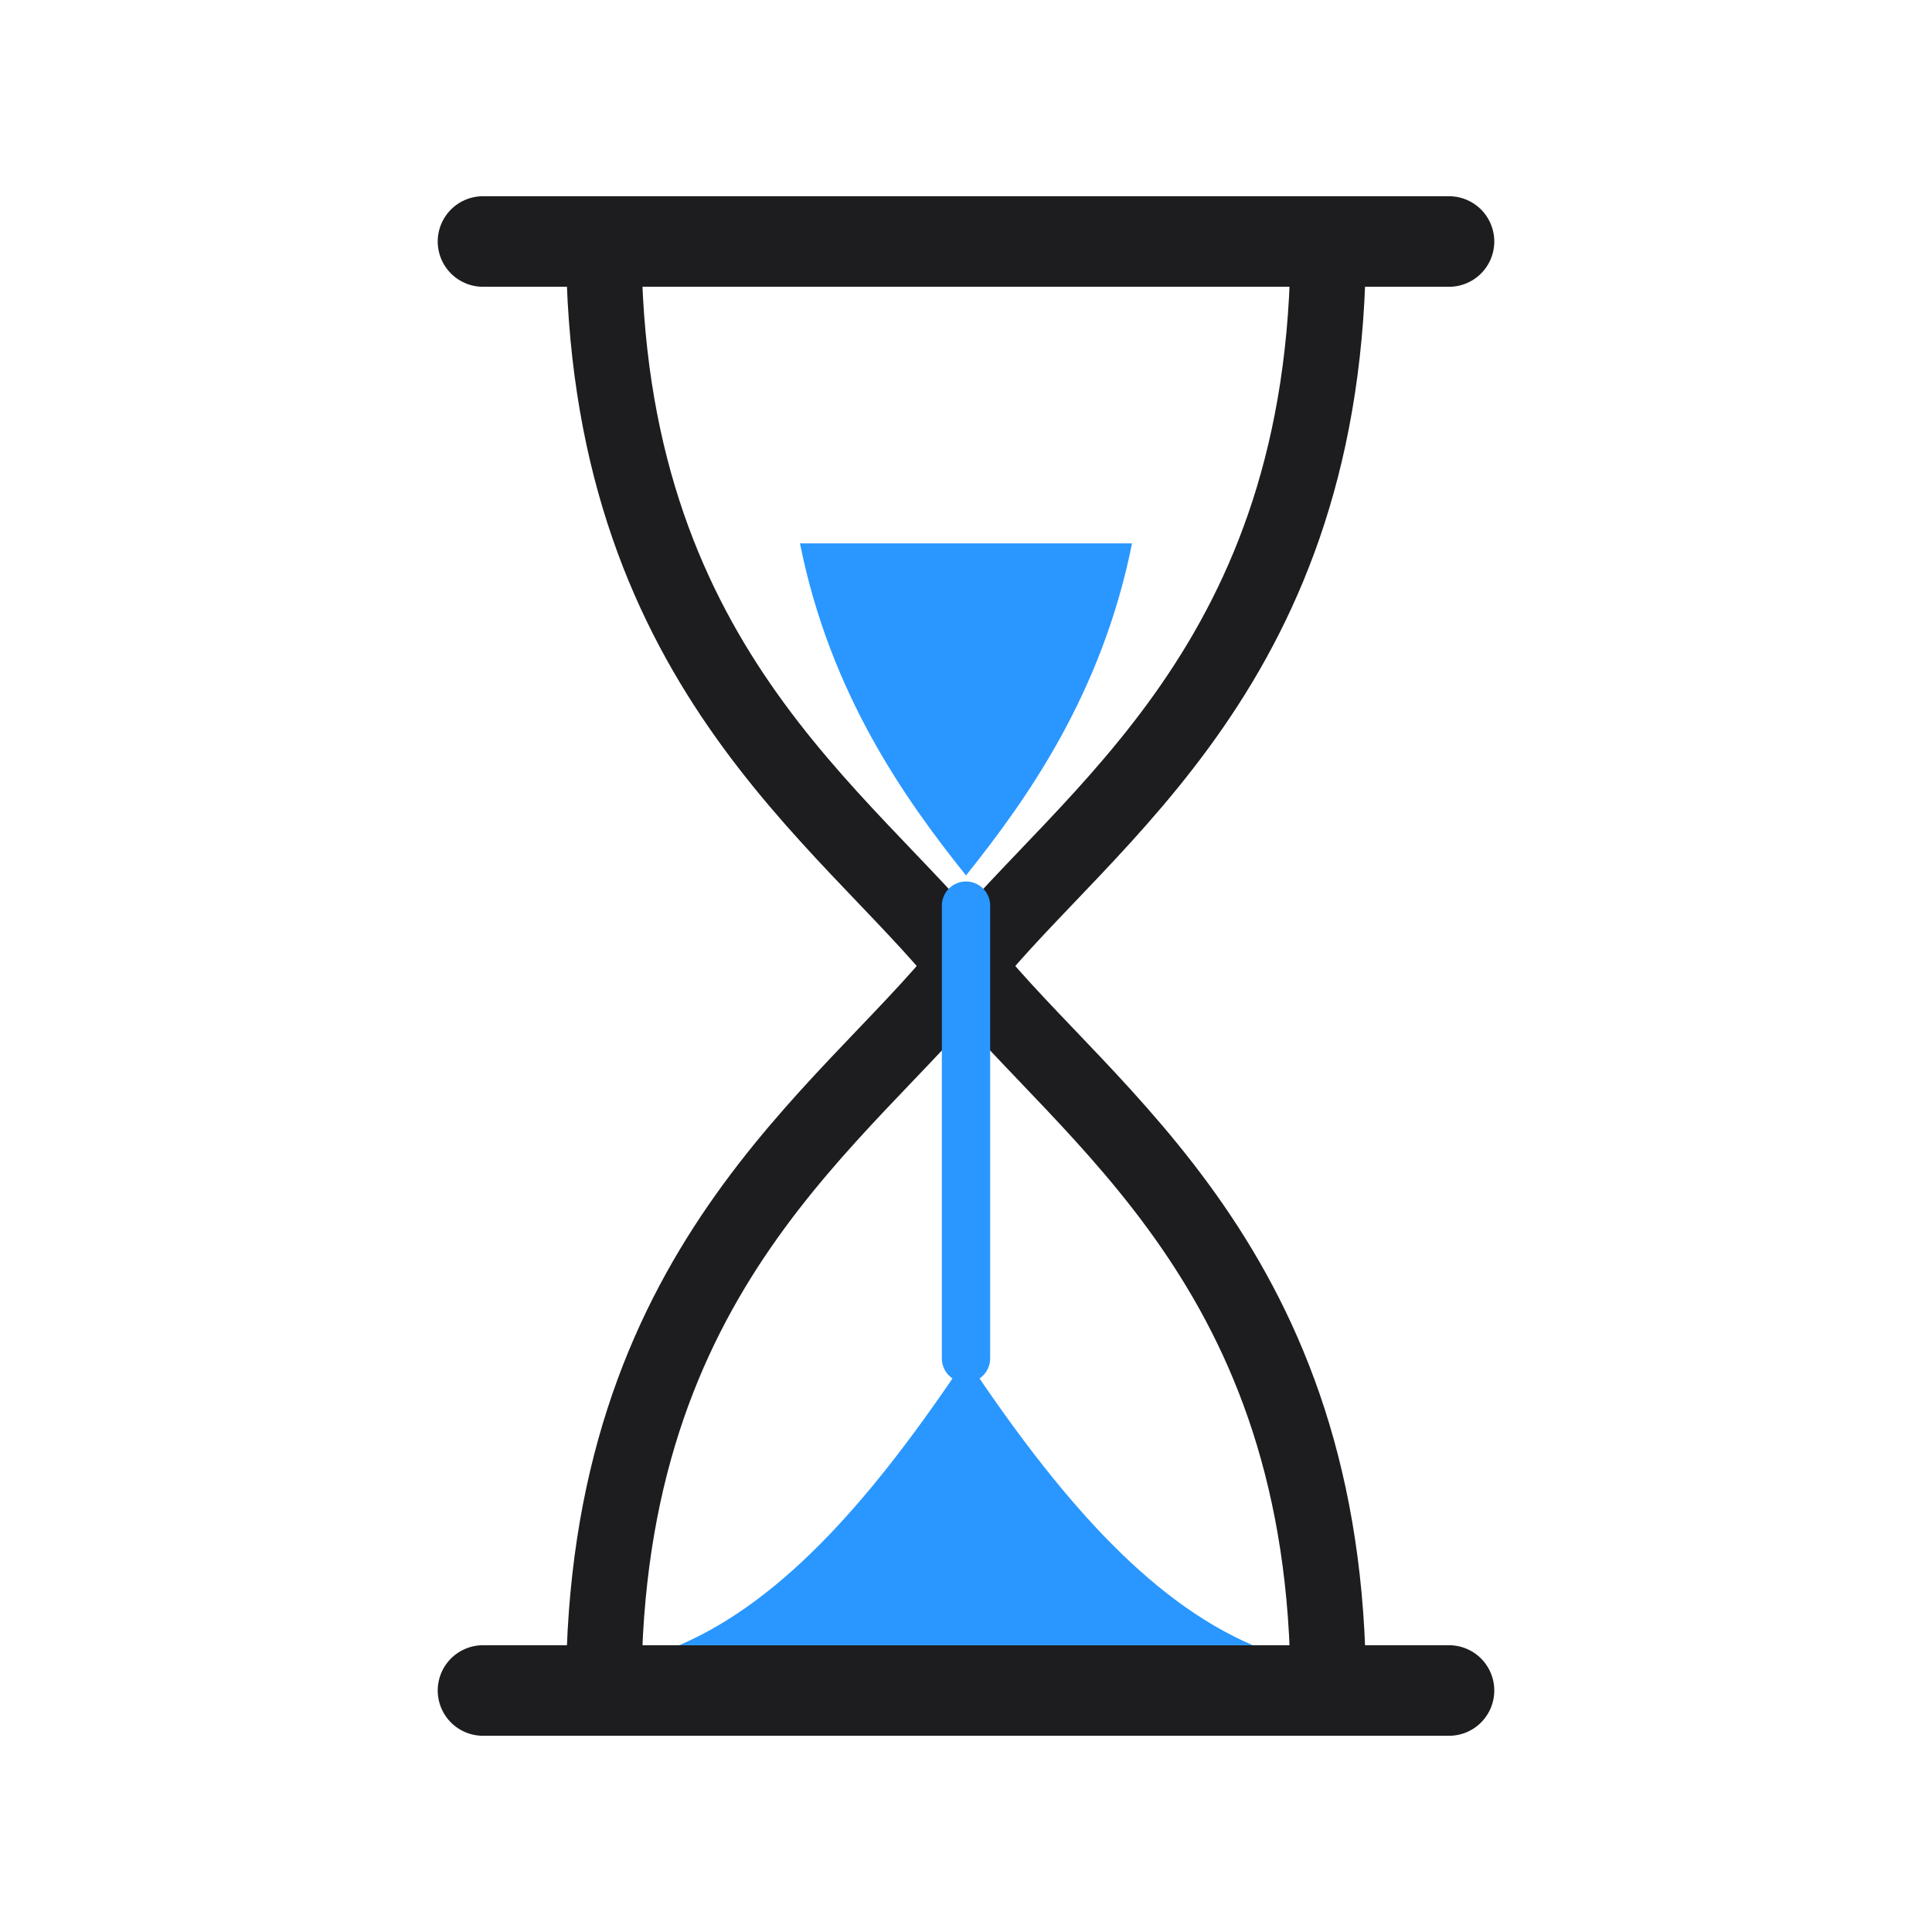
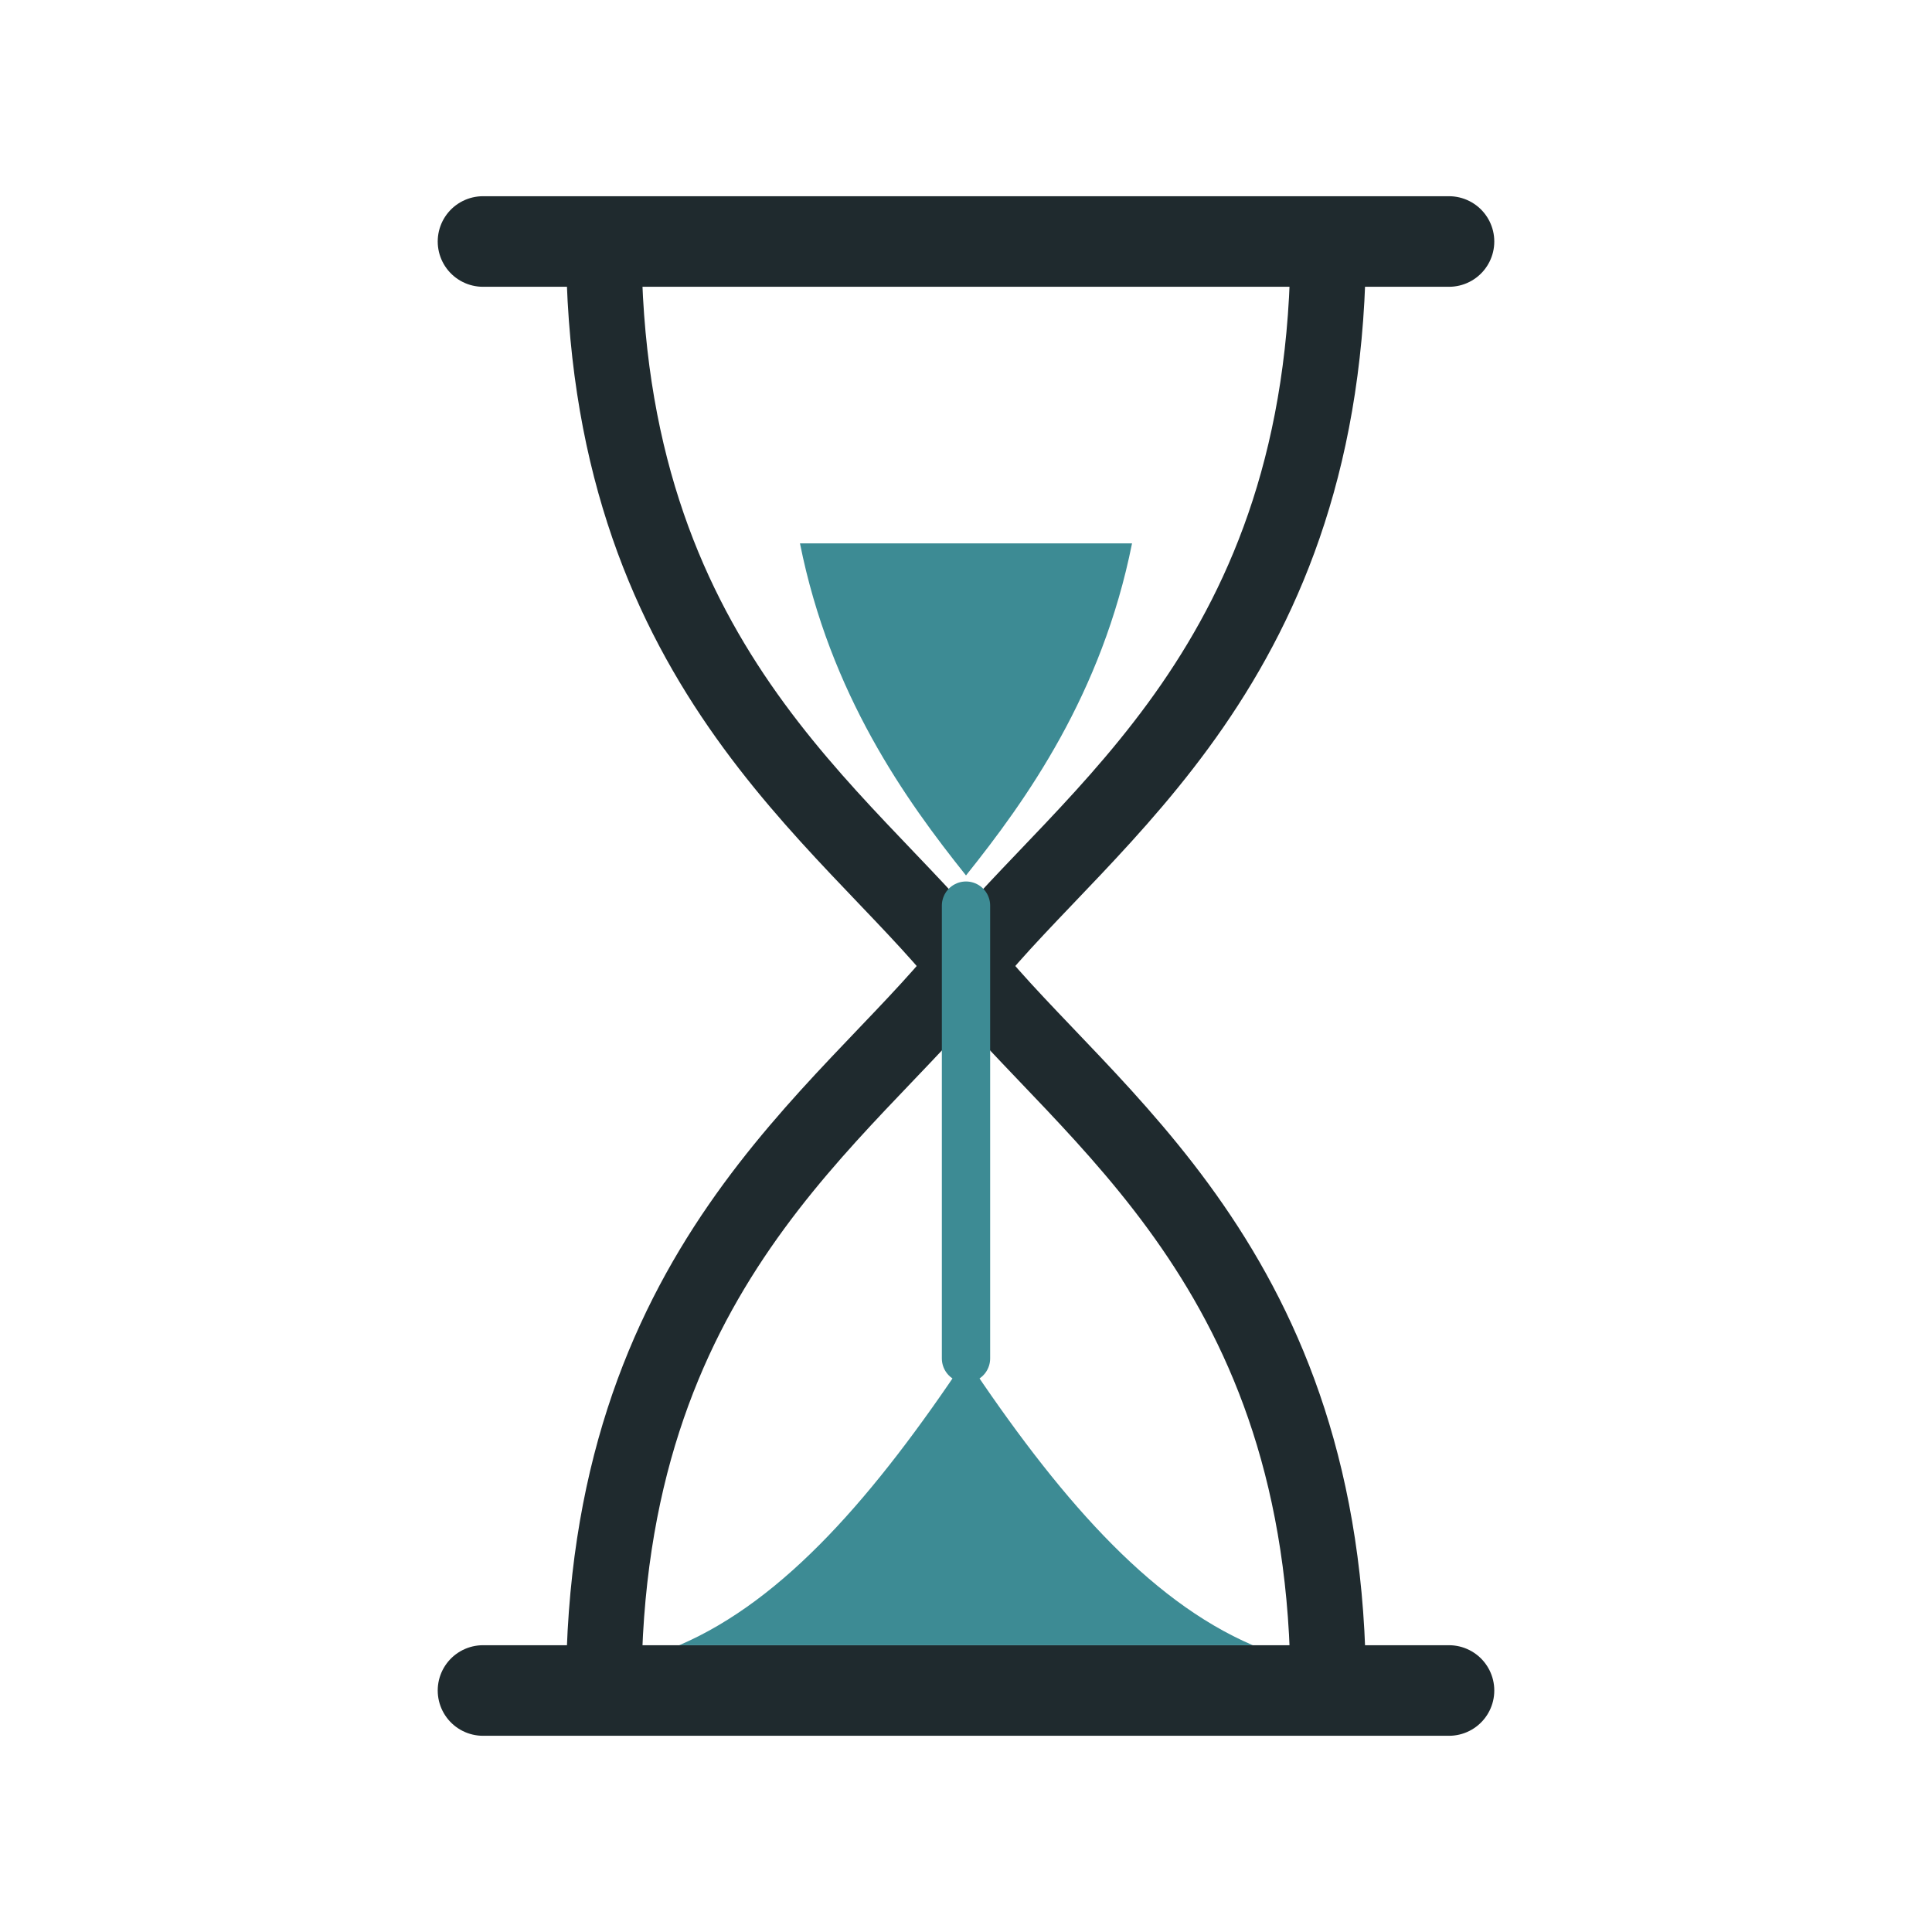
<svg xmlns="http://www.w3.org/2000/svg" viewBox="0 0 64 64" width="256" height="256" fill="none" role="img" aria-label="Reloj de arena">
-   <path d="M16 8H48M16 56H48" stroke="#1d1d1f" stroke-width="3" stroke-linecap="round" />
-   <path d="M20 8H44C44 22 36 27 32 32C36 37 44 42 44 56H20C20 42 28 37 32 32C28 27 20 22 20 8Z" stroke="#1d1d1f" stroke-width="2.5" stroke-linejoin="round" />
-   <path d="M26.5 18H37.5C36.5 23 34 26.5 32 29C30 26.5 27.5 23 26.5 18Z" fill="#2997ff" />
-   <path d="M32 30V45" stroke="#2997ff" stroke-width="1.6" stroke-linecap="round" />
-   <path d="M22.5 54.5C26 53 29 49.5 32 45C35 49.5 38 53 41.5 54.5Z" fill="#2997ff" />
+   <path d="M16 8H48M16 56H48" stroke="#1F2A2E" stroke-width="3" stroke-linecap="round" />
+   <path d="M20 8H44C44 22 36 27 32 32C36 37 44 42 44 56H20C20 42 28 37 32 32C28 27 20 22 20 8Z" stroke="#1F2A2E" stroke-width="2.5" stroke-linejoin="round" />
+   <path d="M26.5 18H37.5C36.5 23 34 26.5 32 29C30 26.5 27.5 23 26.5 18Z" fill="#3D8B94" />
+   <path d="M32 30V45" stroke="#3D8B94" stroke-width="1.6" stroke-linecap="round" />
+   <path d="M22.5 54.5C26 53 29 49.5 32 45C35 49.5 38 53 41.5 54.5Z" fill="#3D8B94" />
</svg>
